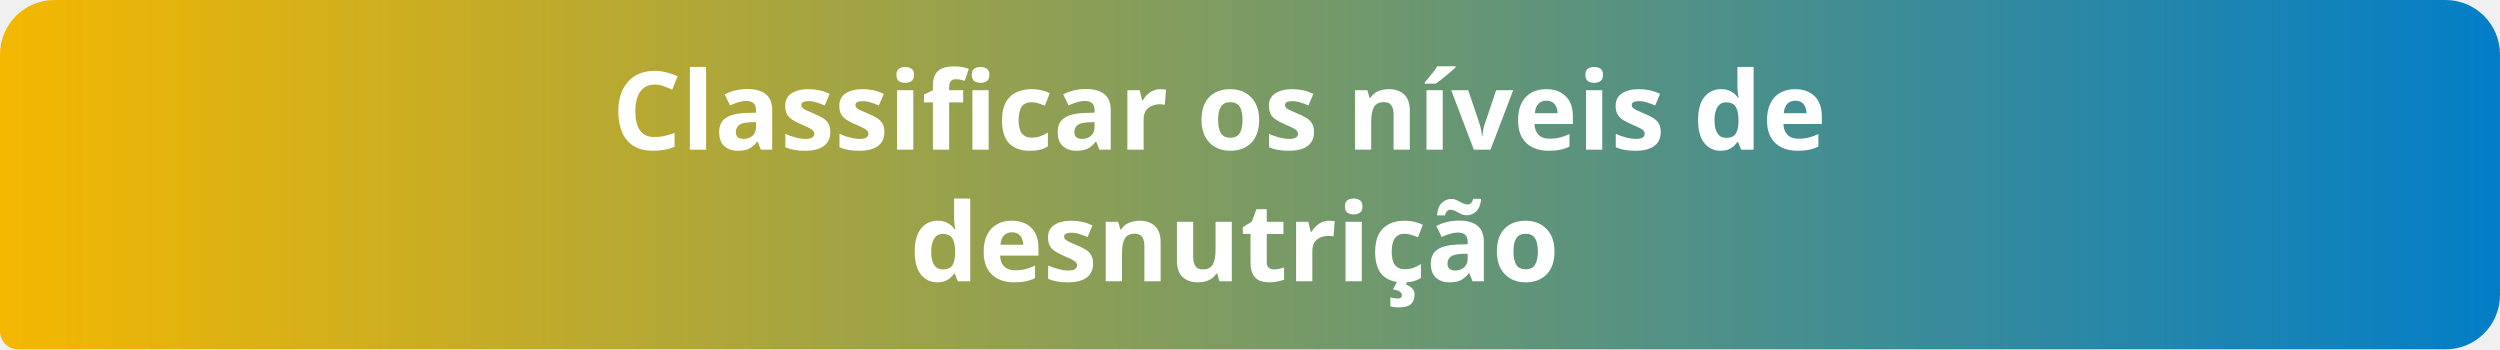
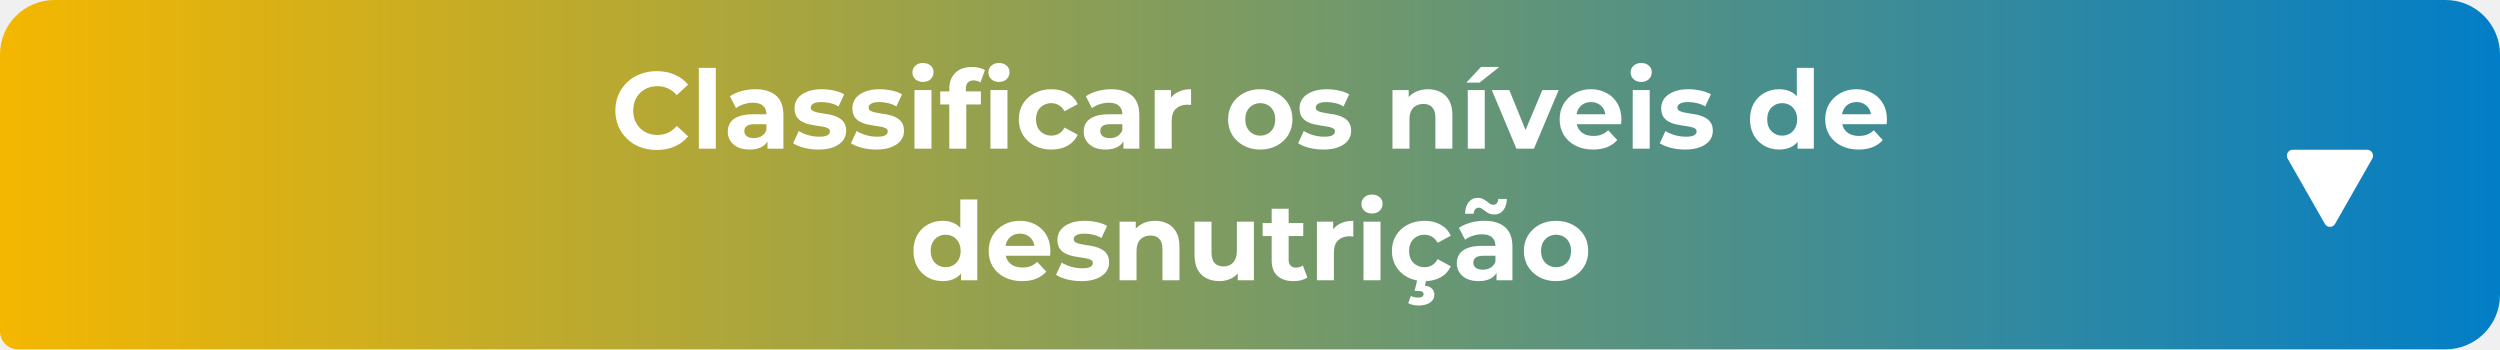
<svg xmlns="http://www.w3.org/2000/svg" width="551" height="77" viewBox="0 0 551 77" fill="none">
  <g id="Component 2">
    <path id="Rectangle 203" d="M0 12C0 5.373 5.373 0 12 0H539C545.627 0 551 5.373 551 12V65C551 71.627 545.627 77 539 77H4C1.791 77 0 75.209 0 73V12Z" fill="url(#paint0_linear_935_4675)" />
-     <text id="Classificar os nÃ­veis de desnutriÃ§Ã£o" fill="white" xml:space="preserve" style="white-space: pre" font-family="'Montserrat', sans-serif" font-size="24" font-weight="bold" letter-spacing="0em">
-       <tspan x="134.878" y="32.992">Classificar os níveis de </tspan>
-       <tspan x="200.526" y="61.992">desnutrição</tspan>
-     </text>
+     <path id="Classificar os nÃ­veis de desnutriÃ§Ã£o" d="M144.722 33.057C143.426 33.057 142.218 32.849 141.098 32.433C139.994 32.001 139.034 31.393 138.218 30.609C137.402 29.825 136.762 28.905 136.298 27.849C135.85 26.793 135.626 25.633 135.626 24.369C135.626 23.105 135.85 21.945 136.298 20.889C136.762 19.833 137.402 18.913 138.218 18.129C139.05 17.345 140.018 16.745 141.122 16.329C142.226 15.897 143.434 15.681 144.746 15.681C146.202 15.681 147.514 15.937 148.682 16.449C149.866 16.945 150.858 17.681 151.658 18.657L149.162 20.961C148.586 20.305 147.946 19.817 147.242 19.497C146.538 19.161 145.77 18.993 144.938 18.993C144.154 18.993 143.434 19.121 142.778 19.377C142.122 19.633 141.554 20.001 141.074 20.481C140.594 20.961 140.218 21.529 139.946 22.185C139.69 22.841 139.562 23.569 139.562 24.369C139.562 25.169 139.69 25.897 139.946 26.553C140.218 27.209 140.594 27.777 141.074 28.257C141.554 28.737 142.122 29.105 142.778 29.361C143.434 29.617 144.154 29.745 144.938 29.745C145.77 29.745 146.538 29.585 147.242 29.265C147.946 28.929 148.586 28.425 149.162 27.753L151.658 30.057C150.858 31.033 149.866 31.777 148.682 32.289C147.514 32.801 146.194 33.057 144.722 33.057ZM154.02 32.769V14.961H157.764V32.769H154.02ZM169.158 32.769V30.249L168.918 29.697V25.185C168.918 24.385 168.67 23.761 168.174 23.313C167.694 22.865 166.95 22.641 165.942 22.641C165.254 22.641 164.574 22.753 163.902 22.977C163.246 23.185 162.686 23.473 162.222 23.841L160.878 21.225C161.582 20.729 162.43 20.345 163.422 20.073C164.414 19.801 165.422 19.665 166.446 19.665C168.414 19.665 169.942 20.129 171.03 21.057C172.118 21.985 172.662 23.433 172.662 25.401V32.769H169.158ZM165.222 32.961C164.214 32.961 163.35 32.793 162.63 32.457C161.91 32.105 161.358 31.633 160.974 31.041C160.59 30.449 160.398 29.785 160.398 29.049C160.398 28.281 160.582 27.609 160.95 27.033C161.334 26.457 161.934 26.009 162.75 25.689C163.566 25.353 164.63 25.185 165.942 25.185H169.374V27.369H166.35C165.47 27.369 164.862 27.513 164.526 27.801C164.206 28.089 164.046 28.449 164.046 28.881C164.046 29.361 164.23 29.745 164.598 30.033C164.982 30.305 165.502 30.441 166.158 30.441C166.782 30.441 167.342 30.297 167.838 30.009C168.334 29.705 168.694 29.265 168.918 28.689L169.494 30.417C169.222 31.249 168.726 31.881 168.006 32.313C167.286 32.745 166.358 32.961 165.222 32.961ZM180.395 32.961C179.291 32.961 178.227 32.833 177.203 32.577C176.195 32.305 175.395 31.969 174.803 31.569L176.051 28.881C176.643 29.249 177.339 29.553 178.139 29.793C178.955 30.017 179.755 30.129 180.539 30.129C181.403 30.129 182.011 30.025 182.363 29.817C182.731 29.609 182.915 29.321 182.915 28.953C182.915 28.649 182.771 28.425 182.483 28.281C182.211 28.121 181.843 28.001 181.379 27.921C180.915 27.841 180.403 27.761 179.843 27.681C179.299 27.601 178.747 27.497 178.187 27.369C177.627 27.225 177.115 27.017 176.651 26.745C176.187 26.473 175.811 26.105 175.523 25.641C175.251 25.177 175.115 24.577 175.115 23.841C175.115 23.025 175.347 22.305 175.811 21.681C176.291 21.057 176.979 20.569 177.875 20.217C178.771 19.849 179.843 19.665 181.091 19.665C181.971 19.665 182.867 19.761 183.779 19.953C184.691 20.145 185.451 20.425 186.059 20.793L184.811 23.457C184.187 23.089 183.555 22.841 182.915 22.713C182.291 22.569 181.683 22.497 181.091 22.497C180.259 22.497 179.651 22.609 179.267 22.833C178.883 23.057 178.691 23.345 178.691 23.697C178.691 24.017 178.827 24.257 179.099 24.417C179.387 24.577 179.763 24.705 180.227 24.801C180.691 24.897 181.195 24.985 181.739 25.065C182.299 25.129 182.859 25.233 183.419 25.377C183.979 25.521 184.483 25.729 184.931 26.001C185.395 26.257 185.771 26.617 186.059 27.081C186.347 27.529 186.491 28.121 186.491 28.857C186.491 29.657 186.251 30.369 185.771 30.993C185.291 31.601 184.595 32.081 183.683 32.433C182.787 32.785 181.691 32.961 180.395 32.961ZM193.145 32.961C192.041 32.961 190.977 32.833 189.953 32.577C188.945 32.305 188.145 31.969 187.553 31.569L188.801 28.881C189.393 29.249 190.089 29.553 190.889 29.793C191.705 30.017 192.505 30.129 193.289 30.129C194.153 30.129 194.761 30.025 195.113 29.817C195.481 29.609 195.665 29.321 195.665 28.953C195.665 28.649 195.521 28.425 195.233 28.281C194.961 28.121 194.593 28.001 194.129 27.921C193.665 27.841 193.153 27.761 192.593 27.681C192.049 27.601 191.497 27.497 190.937 27.369C190.377 27.225 189.865 27.017 189.401 26.745C188.937 26.473 188.561 26.105 188.273 25.641C188.001 25.177 187.865 24.577 187.865 23.841C187.865 23.025 188.097 22.305 188.561 21.681C189.041 21.057 189.729 20.569 190.625 20.217C191.521 19.849 192.593 19.665 193.841 19.665C194.721 19.665 195.617 19.761 196.529 19.953C197.441 20.145 198.201 20.425 198.809 20.793L197.561 23.457C196.937 23.089 196.305 22.841 195.665 22.713C195.041 22.569 194.433 22.497 193.841 22.497C193.009 22.497 192.401 22.609 192.017 22.833C191.633 23.057 191.441 23.345 191.441 23.697C191.441 24.017 191.577 24.257 191.849 24.417C192.137 24.577 192.513 24.705 192.977 24.801C193.441 24.897 193.945 24.985 194.489 25.065C195.049 25.129 195.609 25.233 196.169 25.377C196.729 25.521 197.233 25.729 197.681 26.001C198.145 26.257 198.521 26.617 198.809 27.081C199.097 27.529 199.241 28.121 199.241 28.857C199.241 29.657 199.001 30.369 198.521 30.993C198.041 31.601 197.345 32.081 196.433 32.433C195.537 32.785 194.441 32.961 193.145 32.961ZM201.551 32.769V19.857H205.295V32.769H201.551ZM203.423 18.057C202.735 18.057 202.175 17.857 201.743 17.457C201.311 17.057 201.095 16.561 201.095 15.969C201.095 15.377 201.311 14.881 201.743 14.481C202.175 14.081 202.735 13.881 203.423 13.881C204.111 13.881 204.671 14.073 205.103 14.457C205.535 14.825 205.751 15.305 205.751 15.897C205.751 16.521 205.535 17.041 205.103 17.457C204.687 17.857 204.127 18.057 203.423 18.057ZM209.226 32.769V19.569C209.226 18.113 209.658 16.953 210.522 16.089C211.386 15.209 212.618 14.769 214.218 14.769C214.762 14.769 215.282 14.825 215.778 14.937C216.29 15.049 216.722 15.225 217.074 15.465L216.09 18.177C215.882 18.033 215.65 17.921 215.394 17.841C215.138 17.761 214.866 17.721 214.578 17.721C214.034 17.721 213.61 17.881 213.306 18.201C213.018 18.505 212.874 18.969 212.874 19.593V20.793L212.97 22.401V32.769H209.226ZM207.234 23.025V20.145H216.186V23.025H207.234ZM218.298 32.769V19.857H222.042V32.769H218.298ZM220.17 18.057C219.482 18.057 218.922 17.857 218.49 17.457C218.058 17.057 217.842 16.561 217.842 15.969C217.842 15.377 218.058 14.881 218.49 14.481C218.922 14.081 219.482 13.881 220.17 13.881C220.858 13.881 221.418 14.073 221.85 14.457C222.282 14.825 222.498 15.305 222.498 15.897C222.498 16.521 222.282 17.041 221.85 17.457C221.434 17.857 220.874 18.057 220.17 18.057ZM231.744 32.961C230.352 32.961 229.112 32.681 228.024 32.121C226.936 31.545 226.08 30.753 225.456 29.745C224.848 28.737 224.544 27.593 224.544 26.313C224.544 25.017 224.848 23.873 225.456 22.881C226.08 21.873 226.936 21.089 228.024 20.529C229.112 19.953 230.352 19.665 231.744 19.665C233.104 19.665 234.288 19.953 235.296 20.529C236.304 21.089 237.048 21.897 237.528 22.953L234.624 24.513C234.288 23.905 233.864 23.457 233.352 23.169C232.856 22.881 232.312 22.737 231.72 22.737C231.08 22.737 230.504 22.881 229.992 23.169C229.48 23.457 229.072 23.865 228.768 24.393C228.48 24.921 228.336 25.561 228.336 26.313C228.336 27.065 228.48 27.705 228.768 28.233C229.072 28.761 229.48 29.169 229.992 29.457C230.504 29.745 231.08 29.889 231.72 29.889C232.312 29.889 232.856 29.753 233.352 29.481C233.864 29.193 234.288 28.737 234.624 28.113L237.528 29.697C237.048 30.737 236.304 31.545 235.296 32.121C234.288 32.681 233.104 32.961 231.744 32.961ZM247.604 32.769V30.249L247.364 29.697V25.185C247.364 24.385 247.116 23.761 246.62 23.313C246.14 22.865 245.396 22.641 244.388 22.641C243.7 22.641 243.02 22.753 242.348 22.977C241.692 23.185 241.132 23.473 240.668 23.841L239.324 21.225C240.028 20.729 240.876 20.345 241.868 20.073C242.86 19.801 243.868 19.665 244.892 19.665C246.86 19.665 248.388 20.129 249.476 21.057C250.564 21.985 251.108 23.433 251.108 25.401V32.769H247.604ZM243.668 32.961C242.66 32.961 241.796 32.793 241.076 32.457C240.356 32.105 239.804 31.633 239.42 31.041C239.036 30.449 238.844 29.785 238.844 29.049C238.844 28.281 239.028 27.609 239.396 27.033C239.78 26.457 240.38 26.009 241.196 25.689C242.012 25.353 243.076 25.185 244.388 25.185H247.82V27.369H244.796C243.916 27.369 243.308 27.513 242.972 27.801C242.652 28.089 242.492 28.449 242.492 28.881C242.492 29.361 242.676 29.745 243.044 30.033C243.428 30.305 243.948 30.441 244.604 30.441C245.228 30.441 245.788 30.297 246.284 30.009C246.78 29.705 247.14 29.265 247.364 28.689L247.94 30.417C247.668 31.249 247.172 31.881 246.452 32.313C245.732 32.745 244.804 32.961 243.668 32.961ZM254.496 32.769V19.857H258.072V23.505L257.568 22.449C257.952 21.537 258.568 20.849 259.416 20.385C260.264 19.905 261.296 19.665 262.512 19.665V23.121C262.352 23.105 262.208 23.097 262.08 23.097C261.952 23.081 261.816 23.073 261.672 23.073C260.648 23.073 259.816 23.369 259.176 23.961C258.552 24.537 258.24 25.441 258.24 26.673V32.769H254.496ZM277.773 32.961C276.397 32.961 275.173 32.673 274.101 32.097C273.045 31.521 272.205 30.737 271.581 29.745C270.973 28.737 270.669 27.593 270.669 26.313C270.669 25.017 270.973 23.873 271.581 22.881C272.205 21.873 273.045 21.089 274.101 20.529C275.173 19.953 276.397 19.665 277.773 19.665C279.133 19.665 280.349 19.953 281.421 20.529C282.493 21.089 283.333 21.865 283.941 22.857C284.549 23.849 284.853 25.001 284.853 26.313C284.853 27.593 284.549 28.737 283.941 29.745C283.333 30.737 282.493 31.521 281.421 32.097C280.349 32.673 279.133 32.961 277.773 32.961ZM277.773 29.889C278.397 29.889 278.957 29.745 279.453 29.457C279.949 29.169 280.341 28.761 280.629 28.233C280.917 27.689 281.061 27.049 281.061 26.313C281.061 25.561 280.917 24.921 280.629 24.393C280.341 23.865 279.949 23.457 279.453 23.169C278.957 22.881 278.397 22.737 277.773 22.737C277.149 22.737 276.589 22.881 276.093 23.169C275.597 23.457 275.197 23.865 274.893 24.393C274.605 24.921 274.461 25.561 274.461 26.313C274.461 27.049 274.605 27.689 274.893 28.233C275.197 28.761 275.597 29.169 276.093 29.457C276.589 29.745 277.149 29.889 277.773 29.889ZM291.7 32.961C290.596 32.961 289.532 32.833 288.508 32.577C287.5 32.305 286.7 31.969 286.108 31.569L287.356 28.881C287.948 29.249 288.644 29.553 289.444 29.793C290.26 30.017 291.06 30.129 291.844 30.129C292.708 30.129 293.316 30.025 293.668 29.817C294.036 29.609 294.22 29.321 294.22 28.953C294.22 28.649 294.076 28.425 293.788 28.281C293.516 28.121 293.148 28.001 292.684 27.921C292.22 27.841 291.708 27.761 291.148 27.681C290.604 27.601 290.052 27.497 289.492 27.369C288.932 27.225 288.42 27.017 287.956 26.745C287.492 26.473 287.116 26.105 286.828 25.641C286.556 25.177 286.42 24.577 286.42 23.841C286.42 23.025 286.652 22.305 287.116 21.681C287.596 21.057 288.284 20.569 289.18 20.217C290.076 19.849 291.148 19.665 292.396 19.665C293.276 19.665 294.172 19.761 295.084 19.953C295.996 20.145 296.756 20.425 297.364 20.793L296.116 23.457C295.492 23.089 294.86 22.841 294.22 22.713C293.596 22.569 292.988 22.497 292.396 22.497C291.564 22.497 290.956 22.609 290.572 22.833C290.188 23.057 289.996 23.345 289.996 23.697C289.996 24.017 290.132 24.257 290.404 24.417C290.692 24.577 291.068 24.705 291.532 24.801C291.996 24.897 292.5 24.985 293.044 25.065C293.604 25.129 294.164 25.233 294.724 25.377C295.284 25.521 295.788 25.729 296.236 26.001C296.7 26.257 297.076 26.617 297.364 27.081C297.652 27.529 297.796 28.121 297.796 28.857C297.796 29.657 297.556 30.369 297.076 30.993C296.596 31.601 295.9 32.081 294.988 32.433C294.092 32.785 292.996 32.961 291.7 32.961ZM314.75 19.665C315.774 19.665 316.686 19.873 317.486 20.289C318.302 20.689 318.942 21.313 319.406 22.161C319.87 22.993 320.102 24.065 320.102 25.377V32.769H316.358V25.953C316.358 24.913 316.126 24.145 315.662 23.649C315.214 23.153 314.574 22.905 313.742 22.905C313.15 22.905 312.614 23.033 312.134 23.289C311.67 23.529 311.302 23.905 311.03 24.417C310.774 24.929 310.646 25.585 310.646 26.385V32.769H306.902V19.857H310.478V23.433L309.806 22.353C310.27 21.489 310.934 20.825 311.798 20.361C312.662 19.897 313.646 19.665 314.75 19.665ZM323.496 32.769V19.857H327.24V32.769H323.496ZM323.184 18.201L326.424 14.745H330.456L326.112 18.201H323.184ZM334.219 32.769L328.795 19.857H332.659L337.171 30.969H335.251L339.931 19.857H343.531L338.083 32.769H334.219ZM351.115 32.961C349.643 32.961 348.347 32.673 347.227 32.097C346.123 31.521 345.267 30.737 344.659 29.745C344.051 28.737 343.747 27.593 343.747 26.313C343.747 25.017 344.043 23.873 344.635 22.881C345.243 21.873 346.067 21.089 347.107 20.529C348.147 19.953 349.323 19.665 350.635 19.665C351.899 19.665 353.035 19.937 354.043 20.481C355.067 21.009 355.875 21.777 356.467 22.785C357.059 23.777 357.355 24.969 357.355 26.361C357.355 26.505 357.347 26.673 357.331 26.865C357.315 27.041 357.299 27.209 357.283 27.369H346.795V25.185H355.315L353.875 25.833C353.875 25.161 353.739 24.577 353.467 24.081C353.195 23.585 352.819 23.201 352.339 22.929C351.859 22.641 351.299 22.497 350.659 22.497C350.019 22.497 349.451 22.641 348.955 22.929C348.475 23.201 348.099 23.593 347.827 24.105C347.555 24.601 347.419 25.193 347.419 25.881V26.457C347.419 27.161 347.571 27.785 347.875 28.329C348.195 28.857 348.635 29.265 349.195 29.553C349.771 29.825 350.443 29.961 351.211 29.961C351.899 29.961 352.499 29.857 353.011 29.649C353.539 29.441 354.019 29.129 354.451 28.713L356.443 30.873C355.851 31.545 355.107 32.065 354.211 32.433C353.315 32.785 352.283 32.961 351.115 32.961ZM359.848 32.769V19.857H363.592V32.769H359.848ZM361.72 18.057C361.032 18.057 360.472 17.857 360.04 17.457C359.608 17.057 359.392 16.561 359.392 15.969C359.392 15.377 359.608 14.881 360.04 14.481C360.472 14.081 361.032 13.881 361.72 13.881C362.408 13.881 362.968 14.073 363.4 14.457C363.832 14.825 364.048 15.305 364.048 15.897C364.048 16.521 363.832 17.041 363.4 17.457C362.984 17.857 362.424 18.057 361.72 18.057ZM371.411 32.961C370.307 32.961 369.243 32.833 368.219 32.577C367.211 32.305 366.411 31.969 365.819 31.569L367.067 28.881C367.659 29.249 368.355 29.553 369.155 29.793C369.971 30.017 370.771 30.129 371.555 30.129C372.419 30.129 373.027 30.025 373.379 29.817C373.747 29.609 373.931 29.321 373.931 28.953C373.931 28.649 373.787 28.425 373.499 28.281C373.227 28.121 372.859 28.001 372.395 27.921C371.931 27.841 371.419 27.761 370.859 27.681C370.315 27.601 369.763 27.497 369.203 27.369C368.643 27.225 368.131 27.017 367.667 26.745C367.203 26.473 366.827 26.105 366.539 25.641C366.267 25.177 366.131 24.577 366.131 23.841C366.131 23.025 366.363 22.305 366.827 21.681C367.307 21.057 367.995 20.569 368.891 20.217C369.787 19.849 370.859 19.665 372.107 19.665C372.987 19.665 373.883 19.761 374.795 19.953C375.707 20.145 376.467 20.425 377.075 20.793L375.827 23.457C375.203 23.089 374.571 22.841 373.931 22.713C373.307 22.569 372.699 22.497 372.107 22.497C371.275 22.497 370.667 22.609 370.283 22.833C369.899 23.057 369.707 23.345 369.707 23.697C369.707 24.017 369.843 24.257 370.115 24.417C370.403 24.577 370.779 24.705 371.243 24.801C371.707 24.897 372.211 24.985 372.755 25.065C373.315 25.129 373.875 25.233 374.435 25.377C374.995 25.521 375.499 25.729 375.947 26.001C376.411 26.257 376.787 26.617 377.075 27.081C377.363 27.529 377.507 28.121 377.507 28.857C377.507 29.657 377.267 30.369 376.787 30.993C376.307 31.601 375.611 32.081 374.699 32.433C373.803 32.785 372.707 32.961 371.411 32.961ZM392.157 32.961C390.941 32.961 389.845 32.689 388.869 32.145C387.893 31.585 387.117 30.809 386.541 29.817C385.981 28.825 385.701 27.657 385.701 26.313C385.701 24.953 385.981 23.777 386.541 22.785C387.117 21.793 387.893 21.025 388.869 20.481C389.845 19.937 390.941 19.665 392.157 19.665C393.245 19.665 394.197 19.905 395.013 20.385C395.829 20.865 396.461 21.593 396.909 22.569C397.357 23.545 397.581 24.793 397.581 26.313C397.581 27.817 397.365 29.065 396.933 30.057C396.501 31.033 395.877 31.761 395.061 32.241C394.261 32.721 393.293 32.961 392.157 32.961ZM392.805 29.889C393.413 29.889 393.965 29.745 394.461 29.457C394.957 29.169 395.349 28.761 395.637 28.233C395.941 27.689 396.093 27.049 396.093 26.313C396.093 25.561 395.941 24.921 395.637 24.393C395.349 23.865 394.957 23.457 394.461 23.169C393.965 22.881 393.413 22.737 392.805 22.737C392.181 22.737 391.621 22.881 391.125 23.169C390.629 23.457 390.229 23.865 389.925 24.393C389.637 24.921 389.493 25.561 389.493 26.313C389.493 27.049 389.637 27.689 389.925 28.233C390.229 28.761 390.629 29.169 391.125 29.457C391.621 29.745 392.181 29.889 392.805 29.889ZM396.189 32.769V30.129L396.261 26.289L396.021 22.473V14.961H399.765V32.769H396.189ZM409.639 32.961C408.167 32.961 406.871 32.673 405.751 32.097C404.647 31.521 403.791 30.737 403.183 29.745C402.575 28.737 402.271 27.593 402.271 26.313C402.271 25.017 402.567 23.873 403.159 22.881C403.767 21.873 404.591 21.089 405.631 20.529C406.671 19.953 407.847 19.665 409.159 19.665C410.423 19.665 411.559 19.937 412.567 20.481C413.591 21.009 414.399 21.777 414.991 22.785C415.583 23.777 415.879 24.969 415.879 26.361C415.879 26.505 415.871 26.673 415.855 26.865C415.839 27.041 415.823 27.209 415.807 27.369H405.319V25.185H413.839L412.399 25.833C412.399 25.161 412.263 24.577 411.991 24.081C411.719 23.585 411.343 23.201 410.863 22.929C410.383 22.641 409.823 22.497 409.183 22.497C408.543 22.497 407.975 22.641 407.479 22.929C406.999 23.201 406.623 23.593 406.351 24.105C406.079 24.601 405.943 25.193 405.943 25.881V26.457C405.943 27.161 406.095 27.785 406.399 28.329C406.719 28.857 407.159 29.265 407.719 29.553C408.295 29.825 408.967 29.961 409.735 29.961C410.423 29.961 411.023 29.857 411.535 29.649C412.063 29.441 412.543 29.129 412.975 28.713L414.967 30.873C414.375 31.545 413.631 32.065 412.735 32.433C411.839 32.785 410.807 32.961 409.639 32.961ZM207.786 61.961C206.57 61.961 205.474 61.689 204.498 61.145C203.522 60.585 202.746 59.809 202.17 58.817C201.61 57.825 201.33 56.657 201.33 55.313C201.33 53.953 201.61 52.777 202.17 51.785C202.746 50.793 203.522 50.025 204.498 49.481C205.474 48.937 206.57 48.665 207.786 48.665C208.874 48.665 209.826 48.905 210.642 49.385C211.458 49.865 212.09 50.593 212.538 51.569C212.986 52.545 213.21 53.793 213.21 55.313C213.21 56.817 212.994 58.065 212.562 59.057C212.13 60.033 211.506 60.761 210.69 61.241C209.89 61.721 208.922 61.961 207.786 61.961ZM208.434 58.889C209.042 58.889 209.594 58.745 210.09 58.457C210.586 58.169 210.978 57.761 211.266 57.233C211.57 56.689 211.722 56.049 211.722 55.313C211.722 54.561 211.57 53.921 211.266 53.393C210.978 52.865 210.586 52.457 210.09 52.169C209.594 51.881 209.042 51.737 208.434 51.737C207.81 51.737 207.25 51.881 206.754 52.169C206.258 52.457 205.858 52.865 205.554 53.393C205.266 53.921 205.122 54.561 205.122 55.313C205.122 56.049 205.266 56.689 205.554 57.233C205.858 57.761 206.258 58.169 206.754 58.457C207.25 58.745 207.81 58.889 208.434 58.889ZM211.818 61.769V59.129L211.89 55.289L211.65 51.473V43.961H215.394V61.769H211.818ZM225.268 61.961C223.796 61.961 222.5 61.673 221.38 61.097C220.276 60.521 219.42 59.737 218.812 58.745C218.204 57.737 217.9 56.593 217.9 55.313C217.9 54.017 218.196 52.873 218.788 51.881C219.396 50.873 220.22 50.089 221.26 49.529C222.3 48.953 223.476 48.665 224.788 48.665C226.052 48.665 227.188 48.937 228.196 49.481C229.22 50.009 230.028 50.777 230.62 51.785C231.212 52.777 231.508 53.969 231.508 55.361C231.508 55.505 231.5 55.673 231.484 55.865C231.468 56.041 231.452 56.209 231.436 56.369H220.948V54.185H229.468L228.028 54.833C228.028 54.161 227.892 53.577 227.62 53.081C227.348 52.585 226.972 52.201 226.492 51.929C226.012 51.641 225.452 51.497 224.812 51.497C224.172 51.497 223.604 51.641 223.108 51.929C222.628 52.201 222.252 52.593 221.98 53.105C221.708 53.601 221.572 54.193 221.572 54.881V55.457C221.572 56.161 221.724 56.785 222.028 57.329C222.348 57.857 222.788 58.265 223.348 58.553C223.924 58.825 224.596 58.961 225.364 58.961C226.052 58.961 226.652 58.857 227.164 58.649C227.692 58.441 228.172 58.129 228.604 57.713L230.596 59.873C230.004 60.545 229.26 61.065 228.364 61.433C227.468 61.785 226.436 61.961 225.268 61.961ZM238.344 61.961C237.24 61.961 236.176 61.833 235.152 61.577C234.144 61.305 233.344 60.969 232.752 60.569L234 57.881C234.592 58.249 235.288 58.553 236.088 58.793C236.904 59.017 237.704 59.129 238.488 59.129C239.352 59.129 239.96 59.025 240.312 58.817C240.68 58.609 240.864 58.321 240.864 57.953C240.864 57.649 240.72 57.425 240.432 57.281C240.16 57.121 239.792 57.001 239.328 56.921C238.864 56.841 238.352 56.761 237.792 56.681C237.248 56.601 236.696 56.497 236.136 56.369C235.576 56.225 235.064 56.017 234.6 55.745C234.136 55.473 233.76 55.105 233.472 54.641C233.2 54.177 233.064 53.577 233.064 52.841C233.064 52.025 233.296 51.305 233.76 50.681C234.24 50.057 234.928 49.569 235.824 49.217C236.72 48.849 237.792 48.665 239.04 48.665C239.92 48.665 240.816 48.761 241.728 48.953C242.64 49.145 243.4 49.425 244.008 49.793L242.76 52.457C242.136 52.089 241.504 51.841 240.864 51.713C240.24 51.569 239.632 51.497 239.04 51.497C238.208 51.497 237.6 51.609 237.216 51.833C236.832 52.057 236.64 52.345 236.64 52.697C236.64 53.017 236.776 53.257 237.048 53.417C237.336 53.577 237.712 53.705 238.176 53.801C238.64 53.897 239.144 53.985 239.688 54.065C240.248 54.129 240.808 54.233 241.368 54.377C241.928 54.521 242.432 54.729 242.88 55.001C243.344 55.257 243.72 55.617 244.008 56.081C244.296 56.529 244.44 57.121 244.44 57.857C244.44 58.657 244.2 59.369 243.72 59.993C243.24 60.601 242.544 61.081 241.632 61.433C240.736 61.785 239.64 61.961 238.344 61.961ZM254.598 48.665C255.622 48.665 256.534 48.873 257.334 49.289C258.15 49.689 258.79 50.313 259.254 51.161C259.718 51.993 259.95 53.065 259.95 54.377V61.769H256.206V54.953C256.206 53.913 255.974 53.145 255.51 52.649C255.062 52.153 254.422 51.905 253.59 51.905C252.998 51.905 252.462 52.033 251.982 52.289C251.518 52.529 251.15 52.905 250.878 53.417C250.622 53.929 250.494 54.585 250.494 55.385V61.769H246.75V48.857H250.326V52.433L249.654 51.353C250.118 50.489 250.782 49.825 251.646 49.361C252.51 48.897 253.494 48.665 254.598 48.665ZM268.792 61.961C267.72 61.961 266.76 61.753 265.912 61.337C265.08 60.921 264.432 60.289 263.968 59.441C263.504 58.577 263.272 57.481 263.272 56.153V48.857H267.016V55.601C267.016 56.673 267.24 57.465 267.688 57.977C268.152 58.473 268.8 58.721 269.632 58.721C270.208 58.721 270.72 58.601 271.168 58.361C271.616 58.105 271.968 57.721 272.224 57.209C272.48 56.681 272.608 56.025 272.608 55.241V48.857H276.352V61.769H272.8V58.217L273.448 59.249C273.016 60.145 272.376 60.825 271.528 61.289C270.696 61.737 269.784 61.961 268.792 61.961ZM285.1 61.961C283.58 61.961 282.396 61.577 281.548 60.809C280.7 60.025 280.276 58.865 280.276 57.329V46.001H284.02V57.281C284.02 57.825 284.164 58.249 284.452 58.553C284.74 58.841 285.132 58.985 285.628 58.985C286.22 58.985 286.724 58.825 287.14 58.505L288.148 61.145C287.764 61.417 287.3 61.625 286.756 61.769C286.228 61.897 285.676 61.961 285.1 61.961ZM278.284 52.025V49.145H287.236V52.025H278.284ZM290.25 61.769V48.857H293.826V52.505L293.322 51.449C293.706 50.537 294.322 49.849 295.17 49.385C296.018 48.905 297.05 48.665 298.266 48.665V52.121C298.106 52.105 297.962 52.097 297.834 52.097C297.706 52.081 297.57 52.073 297.426 52.073C296.402 52.073 295.57 52.369 294.93 52.961C294.306 53.537 293.994 54.441 293.994 55.673V61.769H290.25ZM300.516 61.769V48.857H304.26V61.769H300.516ZM302.388 47.057C301.7 47.057 301.14 46.857 300.708 46.457C300.276 46.057 300.06 45.561 300.06 44.969C300.06 44.377 300.276 43.881 300.708 43.481C301.14 43.081 301.7 42.881 302.388 42.881C303.076 42.881 303.636 43.073 304.068 43.457C304.5 43.825 304.716 44.305 304.716 44.897C304.716 45.521 304.5 46.041 304.068 46.457C303.652 46.857 303.092 47.057 302.388 47.057ZM313.975 61.961C312.583 61.961 311.343 61.681 310.255 61.121C309.167 60.545 308.311 59.753 307.687 58.745C307.079 57.737 306.775 56.593 306.775 55.313C306.775 54.017 307.079 52.873 307.687 51.881C308.311 50.873 309.167 50.089 310.255 49.529C311.343 48.953 312.583 48.665 313.975 48.665C315.335 48.665 316.519 48.953 317.527 49.529C318.535 50.089 319.279 50.897 319.759 51.953L316.855 53.513C316.519 52.905 316.095 52.457 315.583 52.169C315.087 51.881 314.543 51.737 313.951 51.737C313.311 51.737 312.735 51.881 312.223 52.169C311.711 52.457 311.303 52.865 310.999 53.393C310.711 53.921 310.567 54.561 310.567 55.313C310.567 56.065 310.711 56.705 310.999 57.233C311.303 57.761 311.711 58.169 312.223 58.457C312.735 58.745 313.311 58.889 313.951 58.889C314.543 58.889 315.087 58.753 315.583 58.481C316.095 58.193 316.519 57.737 316.855 57.113L319.759 58.697C319.279 59.737 318.535 60.545 317.527 61.121C316.519 61.681 315.335 61.961 313.975 61.961ZM312.607 67.337C312.191 67.337 311.783 67.289 311.383 67.193C310.999 67.097 310.663 66.977 310.375 66.833L310.951 65.225C311.191 65.337 311.439 65.425 311.695 65.489C311.951 65.553 312.223 65.585 312.511 65.585C312.959 65.585 313.279 65.513 313.471 65.369C313.663 65.225 313.759 65.041 313.759 64.817C313.759 64.609 313.663 64.441 313.471 64.313C313.295 64.185 312.999 64.121 312.583 64.121H311.767L312.391 61.577H314.383L314.047 62.969C314.767 63.049 315.295 63.273 315.631 63.641C315.967 64.025 316.135 64.465 316.135 64.961C316.135 65.681 315.815 66.257 315.175 66.689C314.535 67.121 313.679 67.337 312.607 67.337ZM329.834 61.769V59.249L329.594 58.697V54.185C329.594 53.385 329.346 52.761 328.85 52.313C328.37 51.865 327.626 51.641 326.618 51.641C325.93 51.641 325.25 51.753 324.578 51.977C323.922 52.185 323.362 52.473 322.898 52.841L321.554 50.225C322.258 49.729 323.106 49.345 324.098 49.073C325.09 48.801 326.098 48.665 327.122 48.665C329.09 48.665 330.618 49.129 331.706 50.057C332.794 50.985 333.338 52.433 333.338 54.401V61.769H329.834ZM325.898 61.961C324.89 61.961 324.026 61.793 323.306 61.457C322.586 61.105 322.034 60.633 321.65 60.041C321.266 59.449 321.074 58.785 321.074 58.049C321.074 57.281 321.258 56.609 321.626 56.033C322.01 55.457 322.61 55.009 323.426 54.689C324.242 54.353 325.306 54.185 326.618 54.185H330.05V56.369H327.026C326.146 56.369 325.538 56.513 325.202 56.801C324.882 57.089 324.722 57.449 324.722 57.881C324.722 58.361 324.906 58.745 325.274 59.033C325.658 59.305 326.178 59.441 326.834 59.441C327.458 59.441 328.018 59.297 328.514 59.009C329.01 58.705 329.37 58.265 329.594 57.689L330.17 59.417C329.898 60.249 329.402 60.881 328.682 61.313C327.962 61.745 327.034 61.961 325.898 61.961ZM329.306 47.273C328.89 47.273 328.522 47.201 328.202 47.057C327.882 46.897 327.594 46.721 327.338 46.529C327.082 46.321 326.842 46.145 326.618 46.001C326.394 45.841 326.17 45.761 325.946 45.761C325.626 45.761 325.362 45.881 325.154 46.121C324.946 46.345 324.826 46.673 324.794 47.105H322.898C322.93 46.033 323.194 45.185 323.69 44.561C324.186 43.921 324.858 43.601 325.706 43.601C326.122 43.601 326.49 43.681 326.81 43.841C327.13 43.985 327.418 44.161 327.674 44.369C327.946 44.577 328.194 44.761 328.418 44.921C328.642 45.065 328.858 45.137 329.066 45.137C329.402 45.137 329.674 45.025 329.882 44.801C330.09 44.561 330.202 44.241 330.218 43.841H332.114C332.098 44.865 331.834 45.697 331.322 46.337C330.826 46.961 330.154 47.273 329.306 47.273ZM342.964 61.961C341.588 61.961 340.364 61.673 339.292 61.097C338.236 60.521 337.396 59.737 336.772 58.745C336.164 57.737 335.86 56.593 335.86 55.313C335.86 54.017 336.164 52.873 336.772 51.881C337.396 50.873 338.236 50.089 339.292 49.529C340.364 48.953 341.588 48.665 342.964 48.665C344.324 48.665 345.54 48.953 346.612 49.529C347.684 50.089 348.524 50.865 349.132 51.857C349.74 52.849 350.044 54.001 350.044 55.313C350.044 56.593 349.74 57.737 349.132 58.745C348.524 59.737 347.684 60.521 346.612 61.097C345.54 61.673 344.324 61.961 342.964 61.961ZM342.964 58.889C343.588 58.889 344.148 58.745 344.644 58.457C345.14 58.169 345.532 57.761 345.82 57.233C346.108 56.689 346.252 56.049 346.252 55.313C346.252 54.561 346.108 53.921 345.82 53.393C345.532 52.865 345.14 52.457 344.644 52.169C344.148 51.881 343.588 51.737 342.964 51.737C342.34 51.737 341.78 51.881 341.284 52.169C340.788 52.457 340.388 52.865 340.084 53.393C339.796 53.921 339.652 54.561 339.652 55.313C339.652 56.049 339.796 56.689 340.084 57.233C340.388 57.761 340.788 58.169 341.284 58.457C341.78 58.745 342.34 58.889 342.964 58.889Z" fill="white" />
+     <path id="Vector" d="M514.645 49.346C514.147 50.218 512.903 50.218 512.406 49.346L508.303 42.154L504.2 34.962C503.703 34.09 504.325 33 505.32 33H521.73C522.726 33 523.348 34.09 522.85 34.962L518.747 42.154L514.645 49.346Z" fill="white" />
  </g>
  <defs>
    <linearGradient id="paint0_linear_935_4675" x1="551" y1="39" x2="1.8294e-06" y2="39" gradientUnits="userSpaceOnUse">
      <stop stop-color="#027EC7" />
      <stop offset="1" stop-color="#F4B700" />
    </linearGradient>
  </defs>
</svg>
